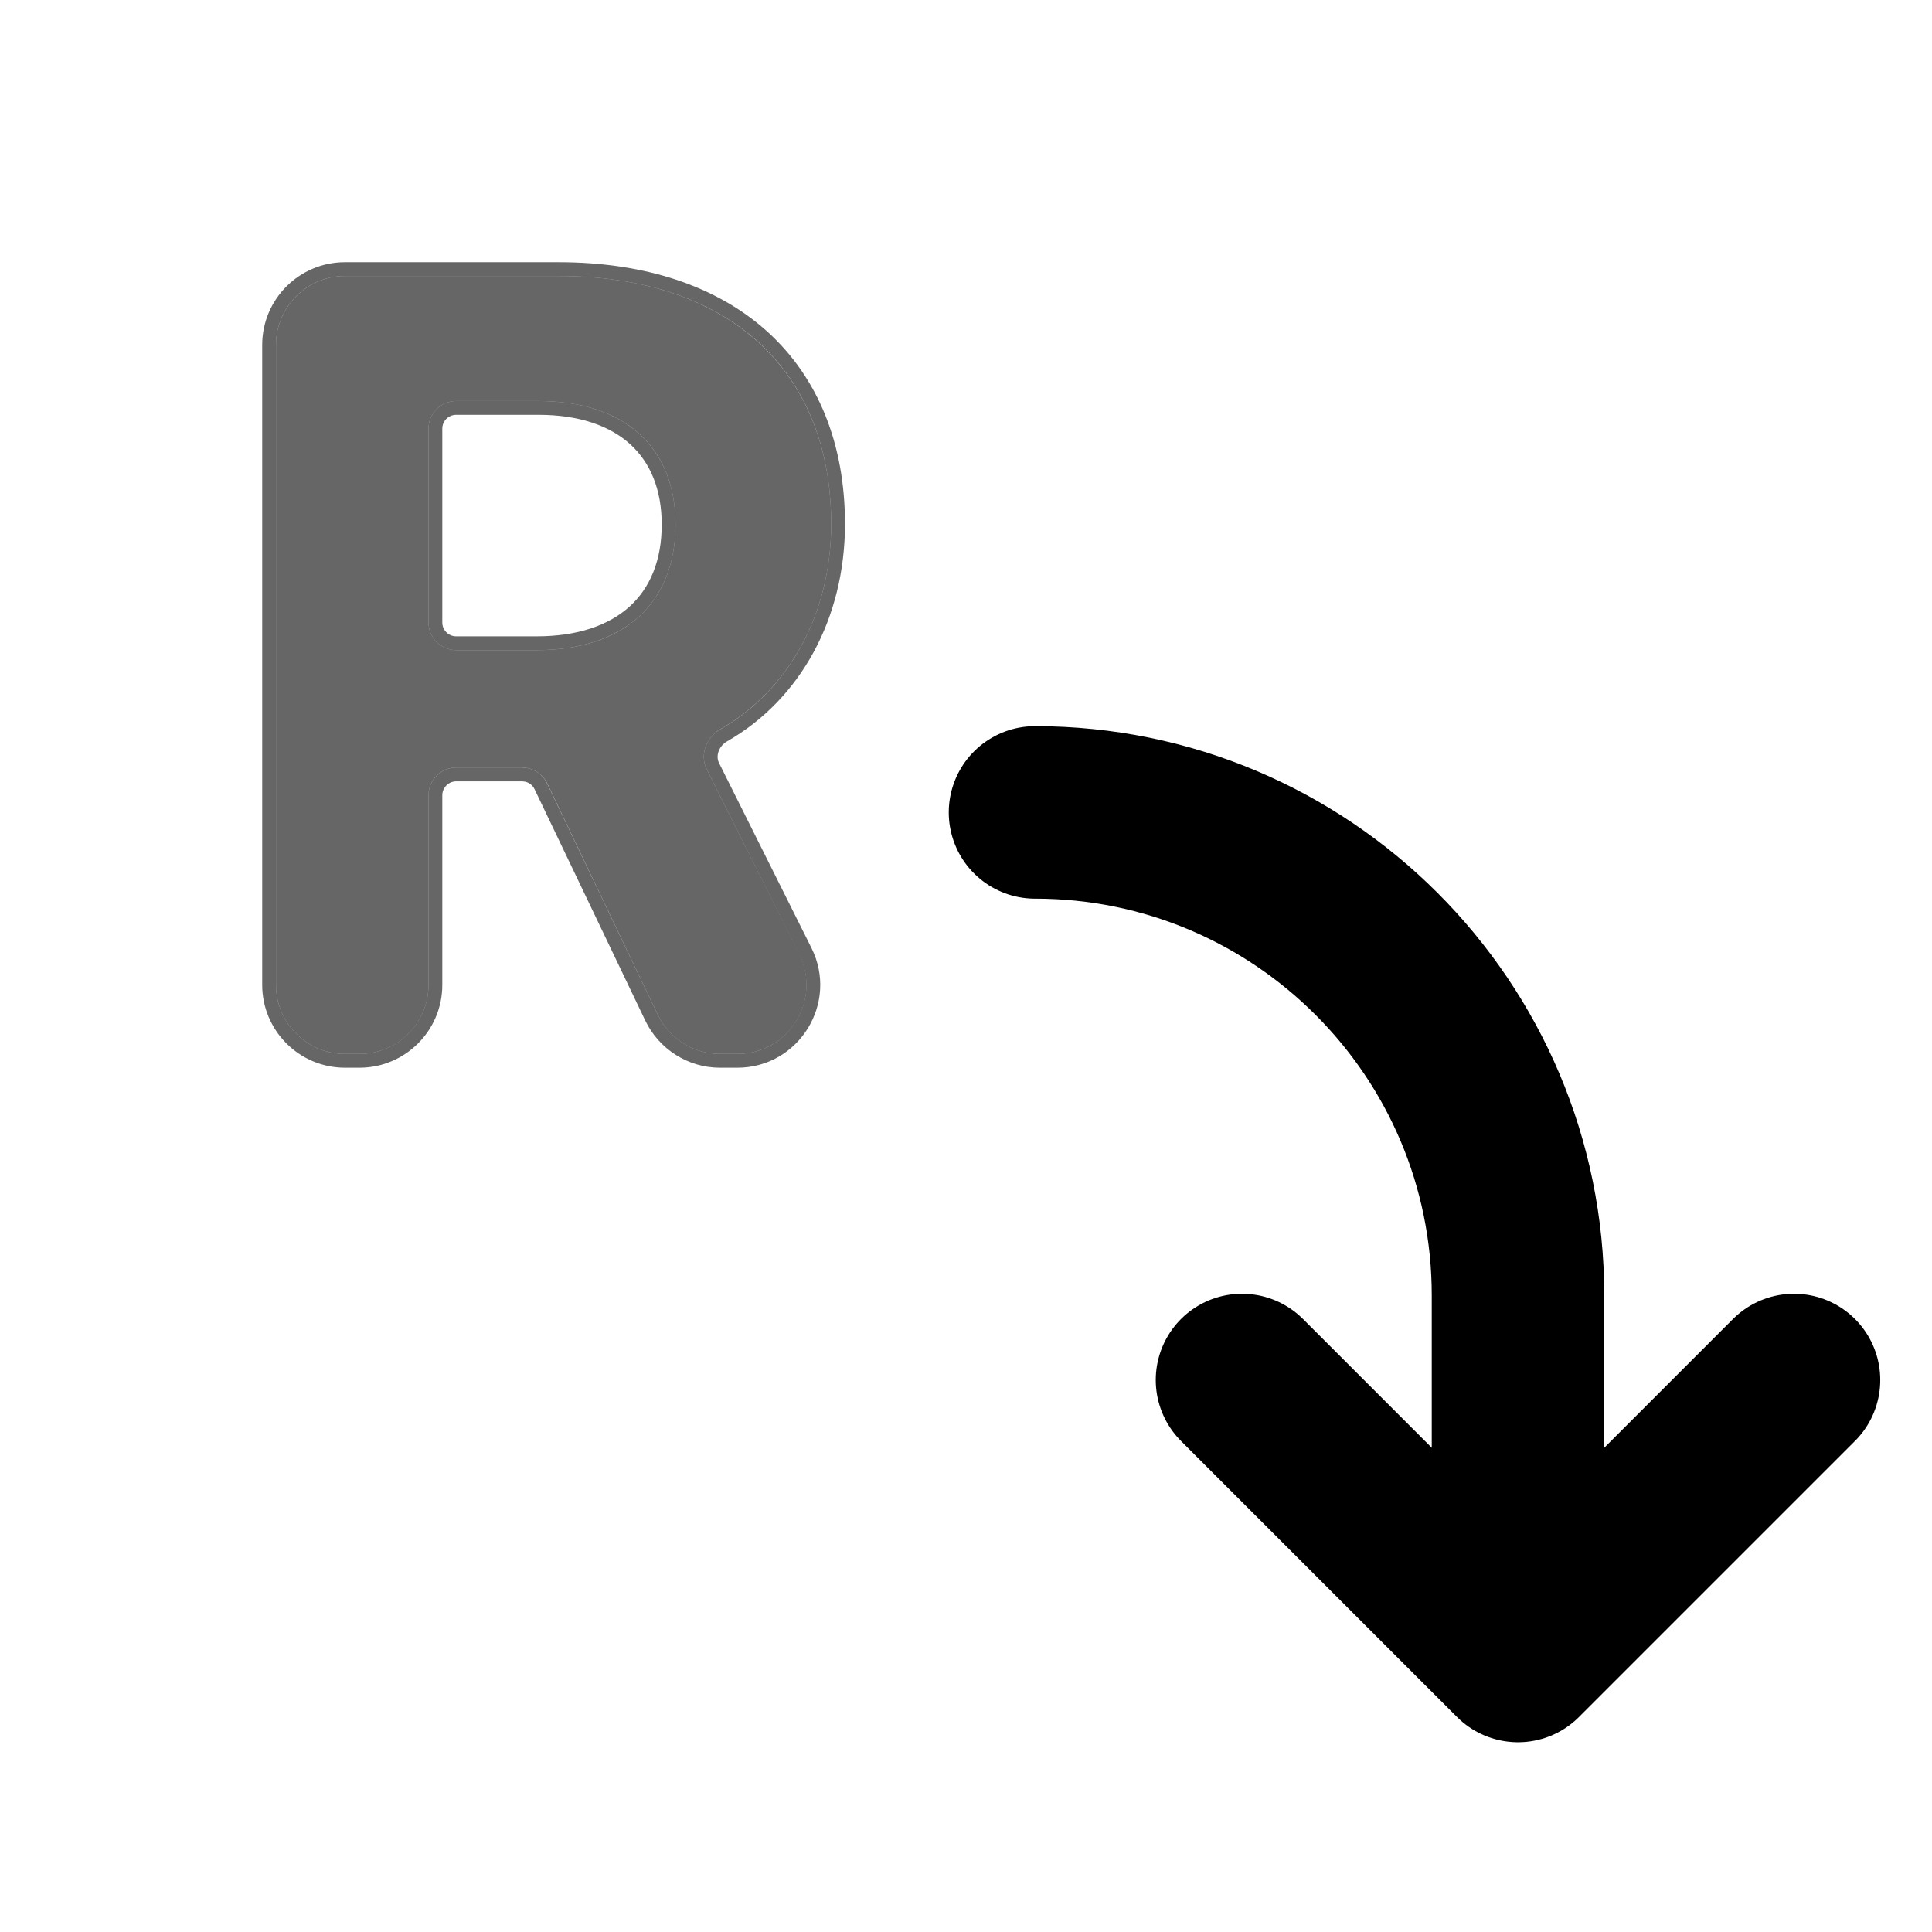
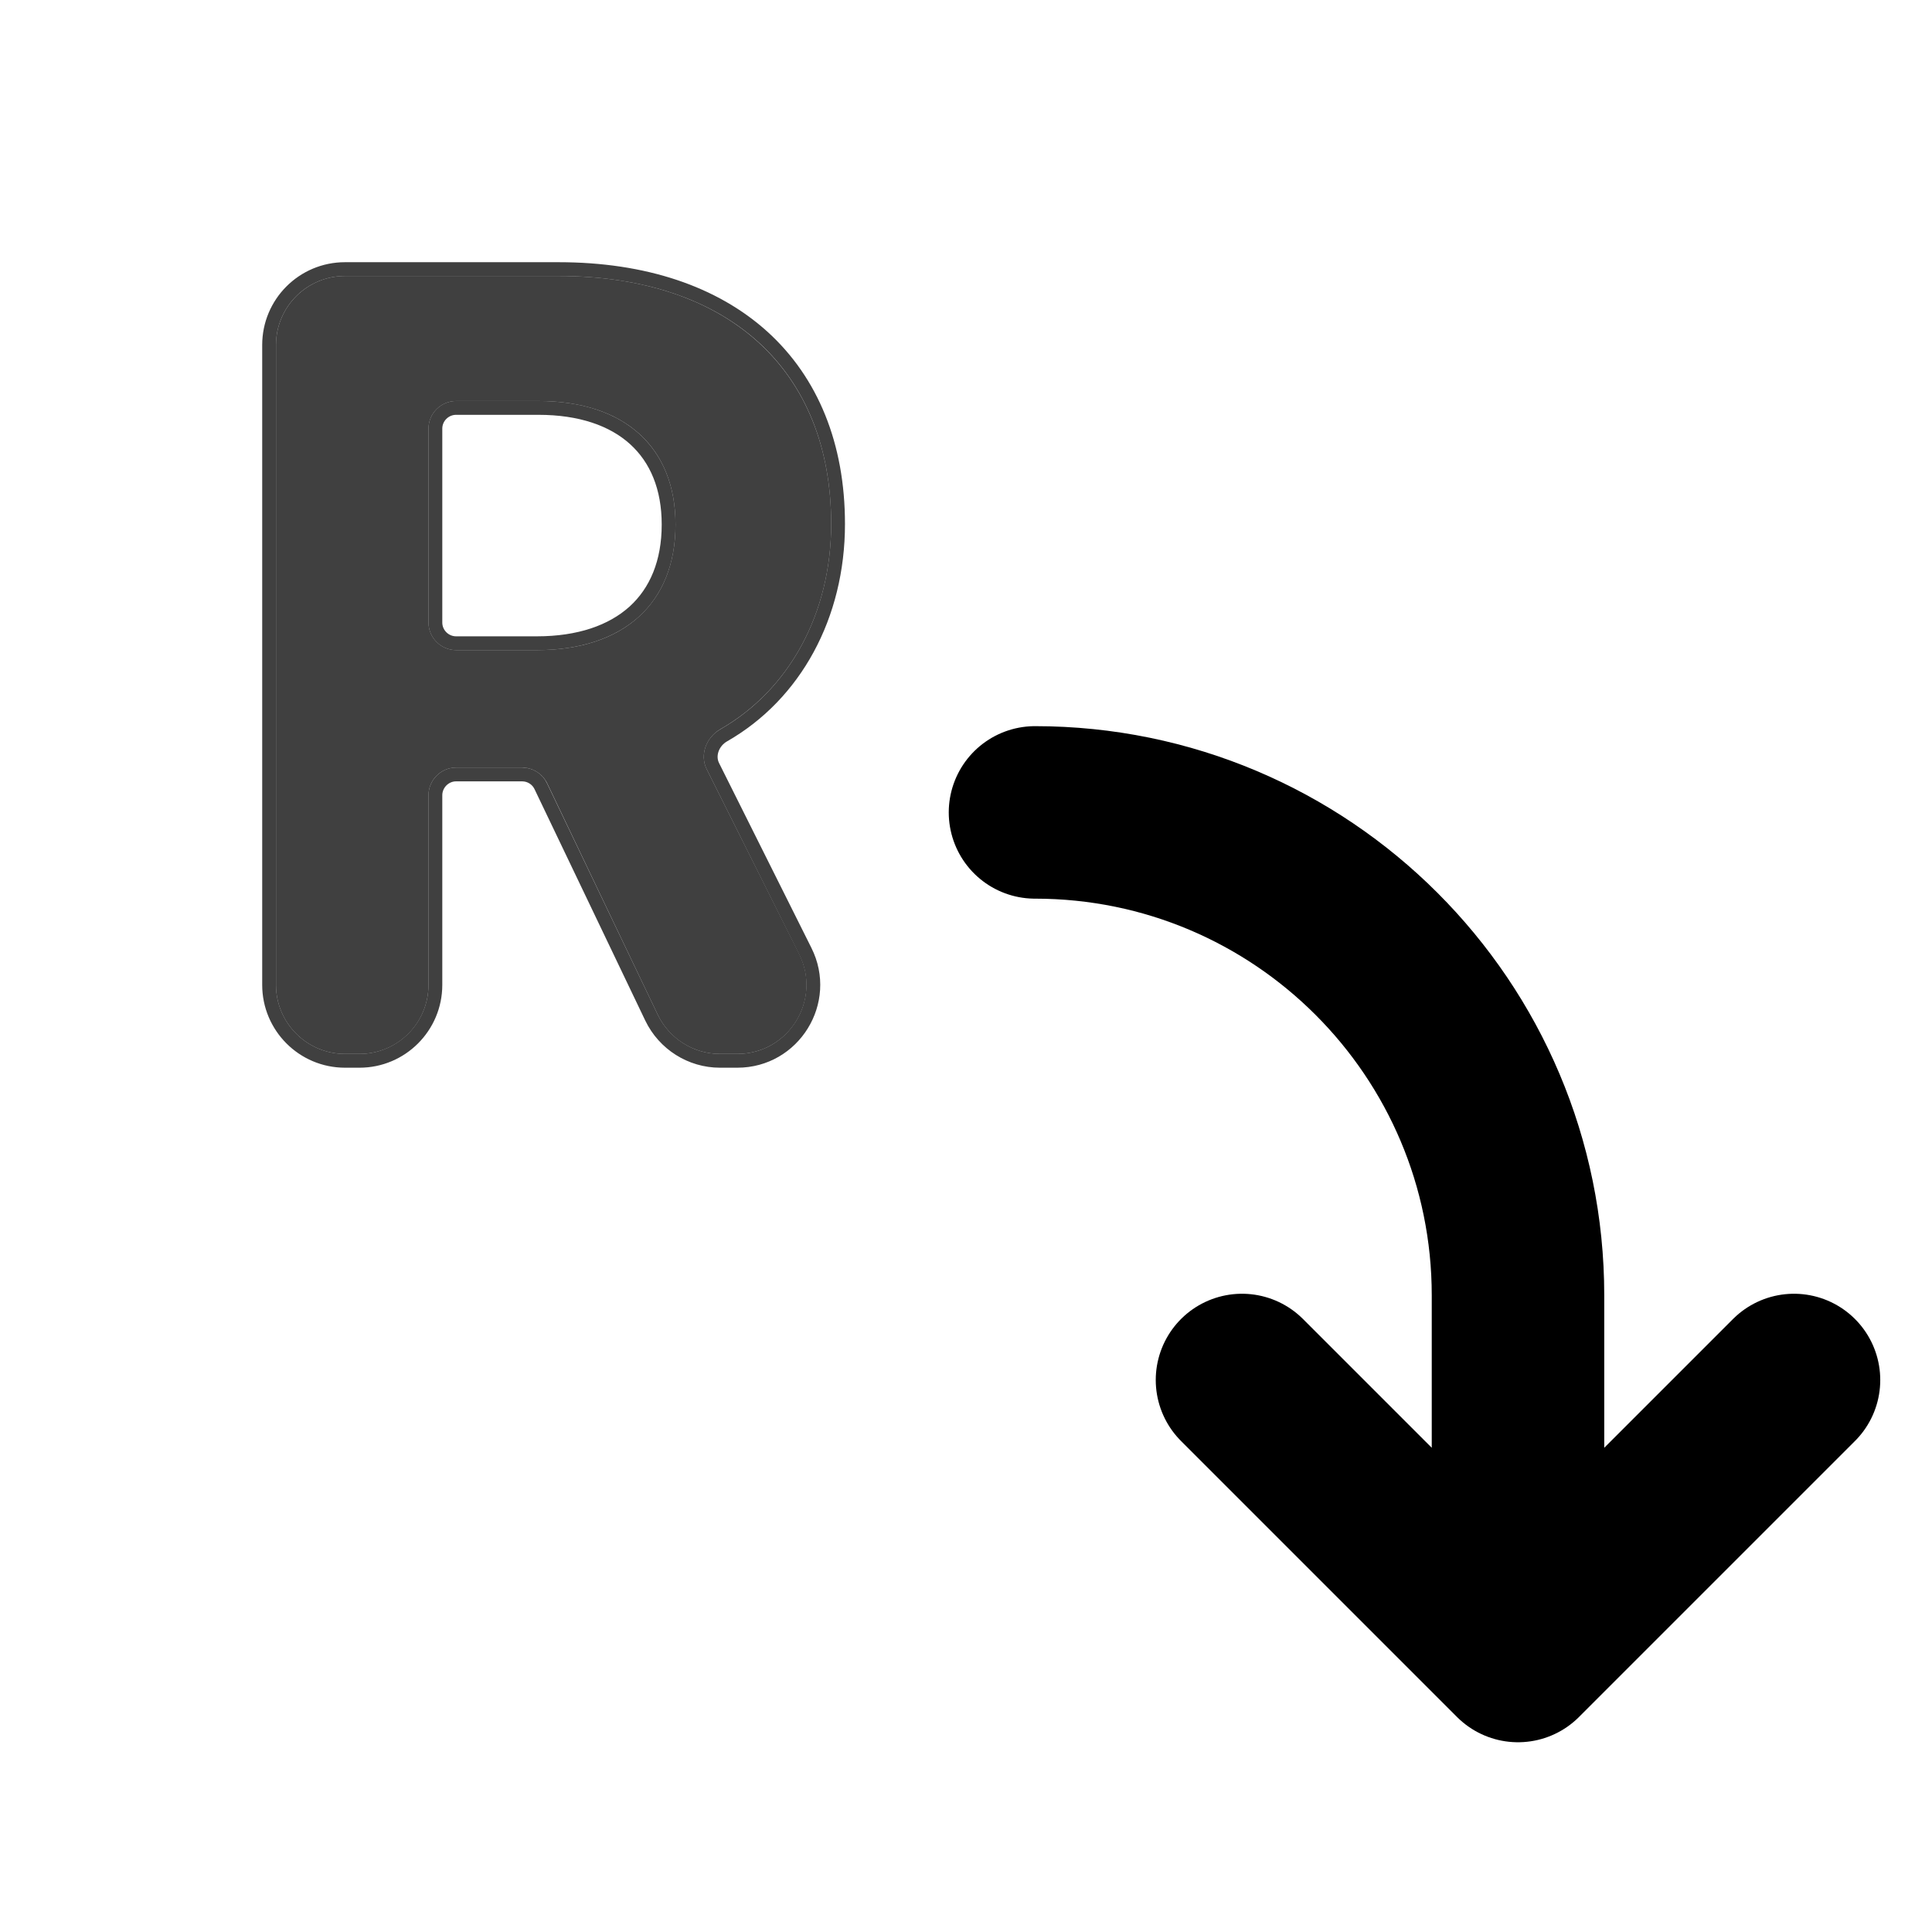
<svg xmlns="http://www.w3.org/2000/svg" width="14" height="14" viewBox="0 0 14 14" fill="none">
-   <path d="M3.965 5.676C3.931 5.607 3.861 5.562 3.784 5.562H3.305C3.195 5.562 3.105 5.652 3.105 5.763V7.137C3.105 7.413 2.882 7.637 2.605 7.637H2.5C2.224 7.637 2 7.413 2 7.137V2.5C2 2.224 2.224 2 2.5 2H4.047C5.273 2 6.023 2.68 6.023 3.797C6.023 4.446 5.718 4.999 5.22 5.284C5.118 5.343 5.069 5.469 5.121 5.574L5.791 6.913C5.957 7.246 5.715 7.637 5.343 7.637H5.217C5.025 7.637 4.849 7.526 4.766 7.352L3.965 5.676ZM3.305 2.906C3.195 2.906 3.105 2.996 3.105 3.106V4.511C3.105 4.621 3.195 4.711 3.305 4.711H3.891C4.52 4.711 4.895 4.371 4.895 3.801C4.895 3.242 4.527 2.906 3.902 2.906H3.305Z" fill="black" fill-opacity="0.6" />
-   <path d="M3.784 5.612C3.842 5.612 3.895 5.646 3.919 5.698L4.721 7.374C4.813 7.565 5.006 7.687 5.217 7.687H5.343C5.752 7.687 6.018 7.256 5.835 6.891L5.166 5.552C5.127 5.475 5.162 5.375 5.245 5.328C5.76 5.033 6.073 4.462 6.073 3.797C6.073 3.227 5.882 2.763 5.529 2.442C5.176 2.122 4.669 1.95 4.047 1.95H2.5C2.196 1.95 1.95 2.196 1.95 2.5V7.137C1.95 7.44 2.196 7.687 2.5 7.687H2.605C2.909 7.687 3.155 7.44 3.155 7.137V5.763C3.155 5.68 3.223 5.612 3.305 5.612H3.784ZM3.155 3.106C3.155 3.023 3.223 2.956 3.305 2.956H3.902C4.206 2.956 4.441 3.038 4.599 3.181C4.757 3.324 4.845 3.533 4.845 3.801C4.845 4.075 4.755 4.288 4.595 4.433C4.434 4.578 4.196 4.661 3.891 4.661H3.305C3.223 4.661 3.155 4.594 3.155 4.511V3.106Z" stroke="black" stroke-opacity="0.6" stroke-width="0.1" />
+   <path d="M3.965 5.676C3.931 5.607 3.861 5.562 3.784 5.562H3.305C3.195 5.562 3.105 5.652 3.105 5.763V7.137C3.105 7.413 2.882 7.637 2.605 7.637H2.5C2.224 7.637 2 7.413 2 7.137V2.5C2 2.224 2.224 2 2.5 2H4.047C5.273 2 6.023 2.68 6.023 3.797C6.023 4.446 5.718 4.999 5.22 5.284C5.118 5.343 5.069 5.469 5.121 5.574L5.791 6.913C5.957 7.246 5.715 7.637 5.343 7.637H5.217C5.025 7.637 4.849 7.526 4.766 7.352L3.965 5.676ZM3.305 2.906C3.195 2.906 3.105 2.996 3.105 3.106V4.511C3.105 4.621 3.195 4.711 3.305 4.711H3.891C4.52 4.711 4.895 4.371 4.895 3.801C4.895 3.242 4.527 2.906 3.902 2.906H3.305Z" fill="black" fill-opacity="0.75" />
+   <path d="M3.784 5.612C3.842 5.612 3.895 5.646 3.919 5.698L4.721 7.374C4.813 7.565 5.006 7.687 5.217 7.687H5.343C5.752 7.687 6.018 7.256 5.835 6.891L5.166 5.552C5.127 5.475 5.162 5.375 5.245 5.328C5.76 5.033 6.073 4.462 6.073 3.797C6.073 3.227 5.882 2.763 5.529 2.442C5.176 2.122 4.669 1.95 4.047 1.95H2.5C2.196 1.95 1.95 2.196 1.95 2.5V7.137C1.95 7.44 2.196 7.687 2.5 7.687H2.605C2.909 7.687 3.155 7.44 3.155 7.137V5.763C3.155 5.68 3.223 5.612 3.305 5.612H3.784ZM3.155 3.106C3.155 3.023 3.223 2.956 3.305 2.956H3.902C4.206 2.956 4.441 3.038 4.599 3.181C4.757 3.324 4.845 3.533 4.845 3.801C4.845 4.075 4.755 4.288 4.595 4.433C4.434 4.578 4.196 4.661 3.891 4.661H3.305C3.223 4.661 3.155 4.594 3.155 4.511V3.106Z" stroke="black" stroke-opacity="0.75" stroke-width="0.1" />
  <path d="M7.5 5.887C9.433 5.887 11 7.454 11 9.387V12M11 12L13 10M11 12L9 10" stroke="black" stroke-width="1.25" stroke-linecap="round" stroke-linejoin="round" />
</svg>
